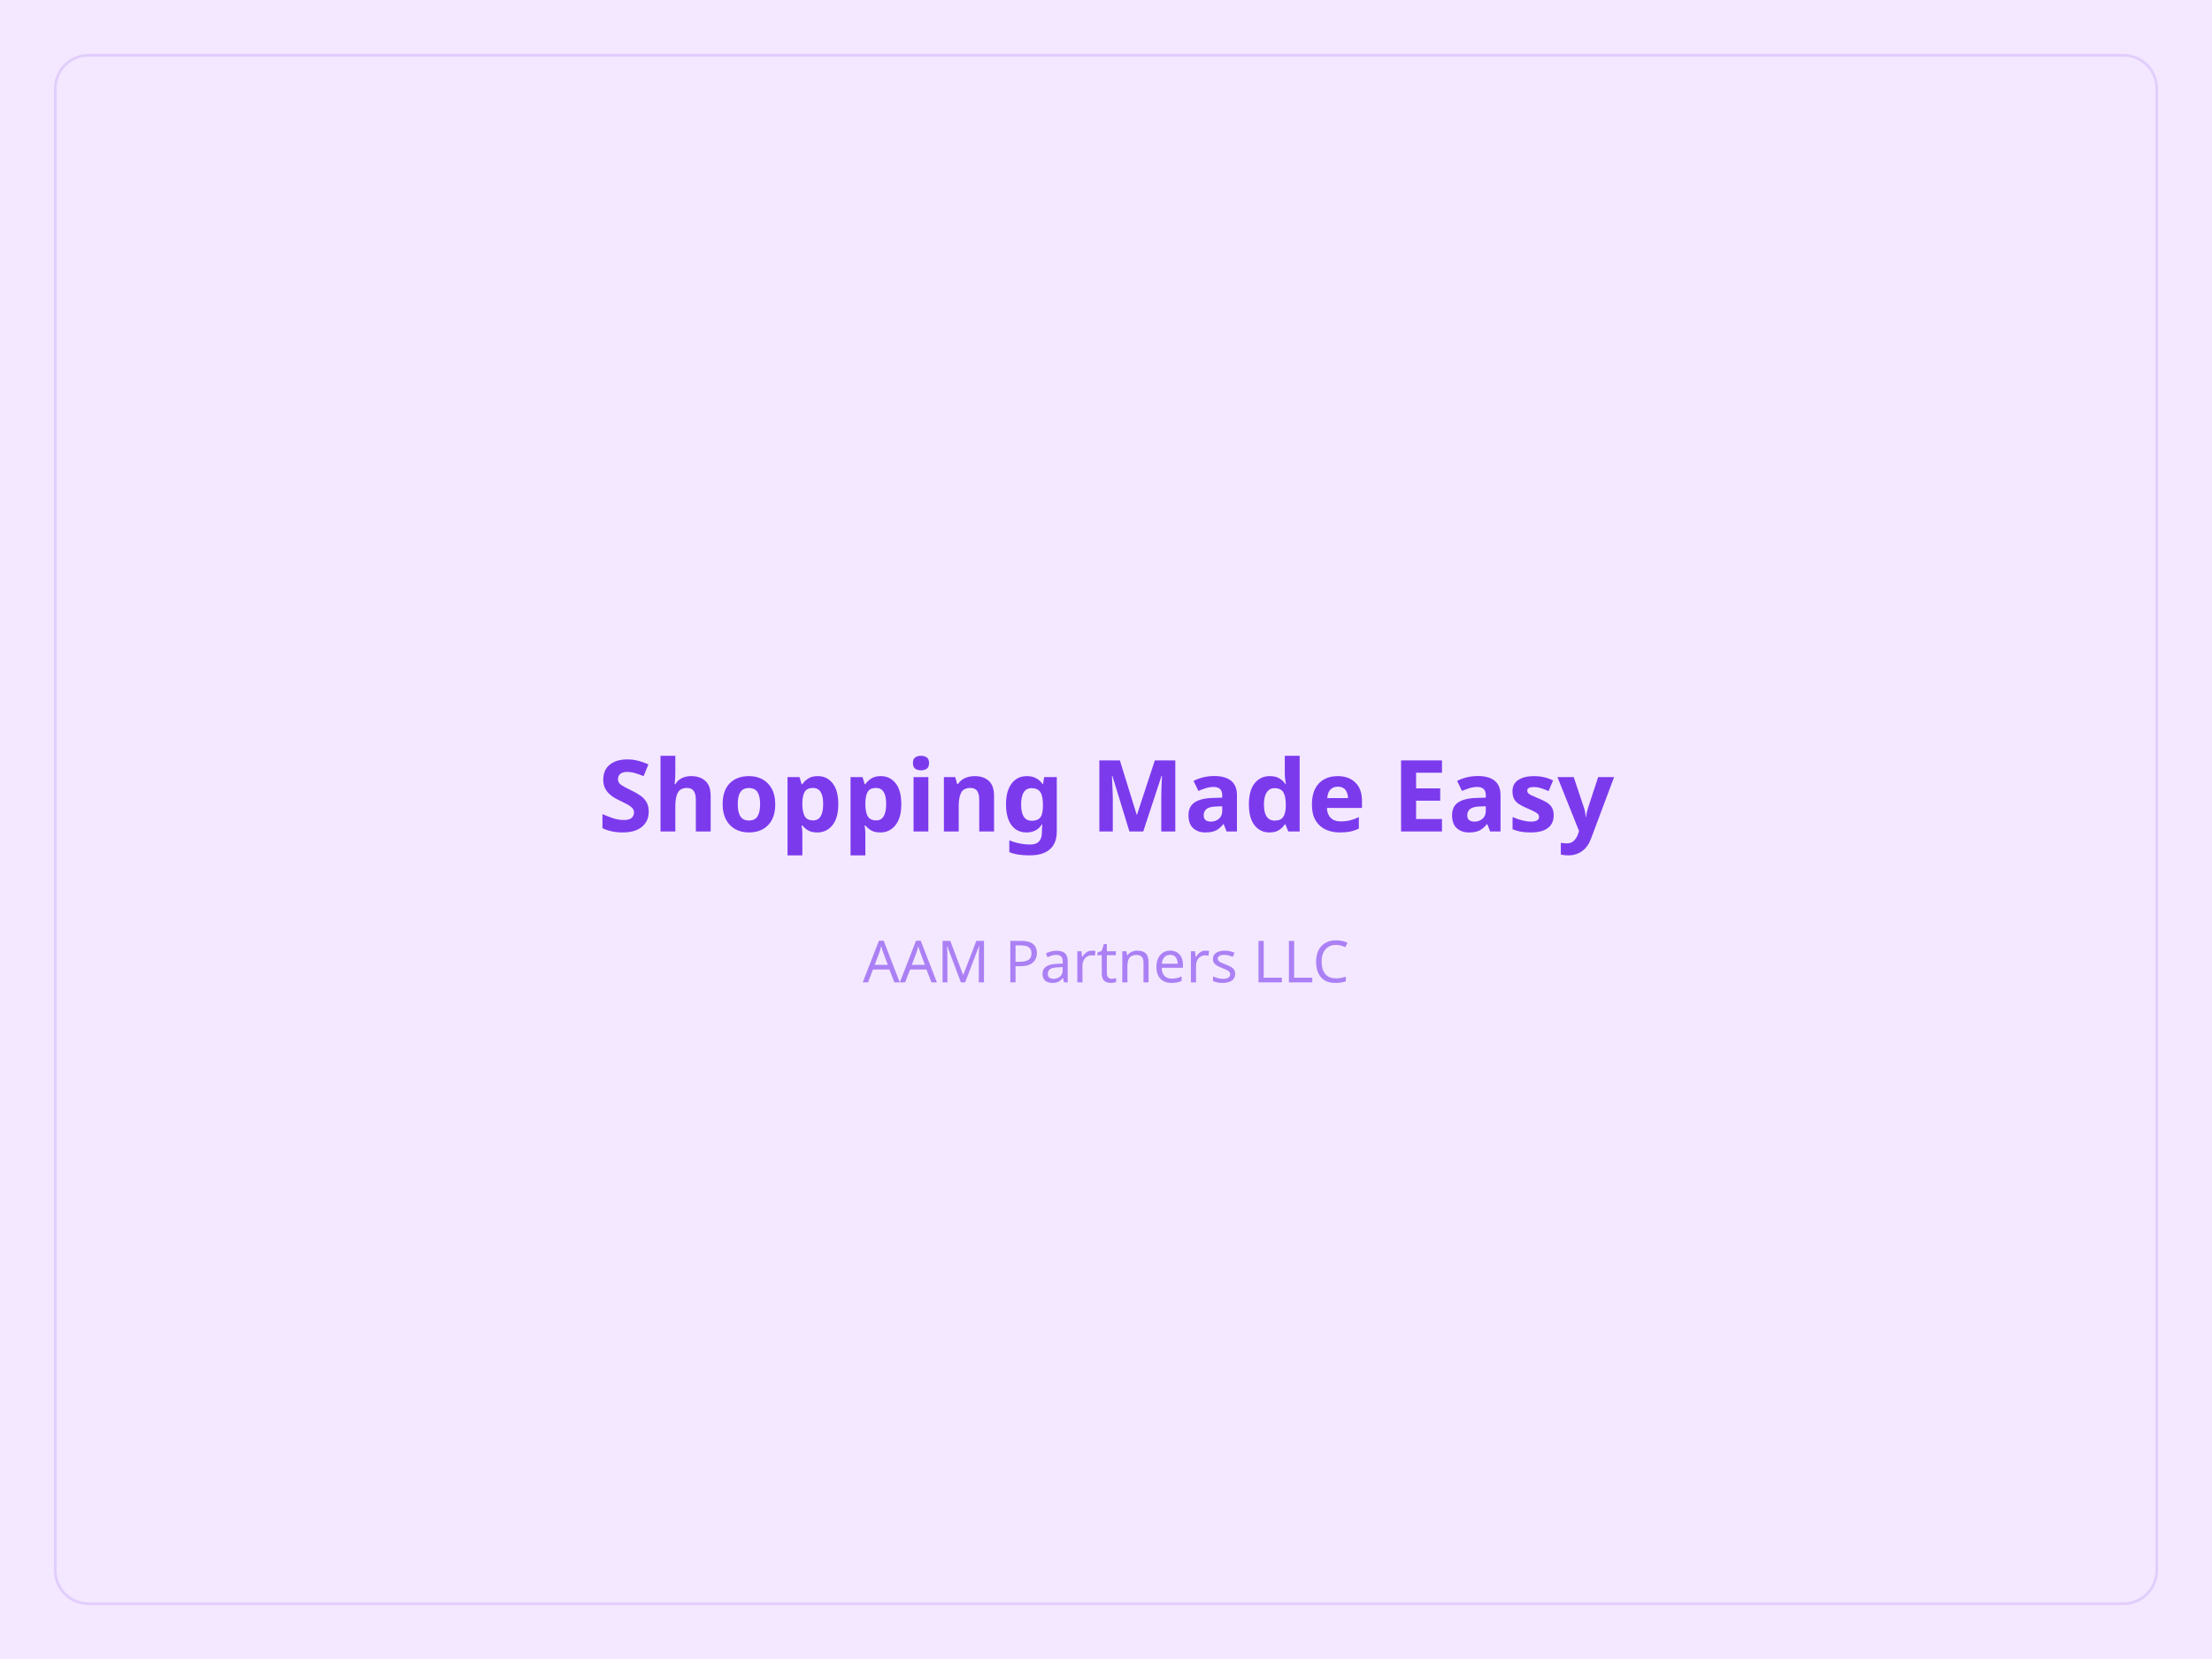
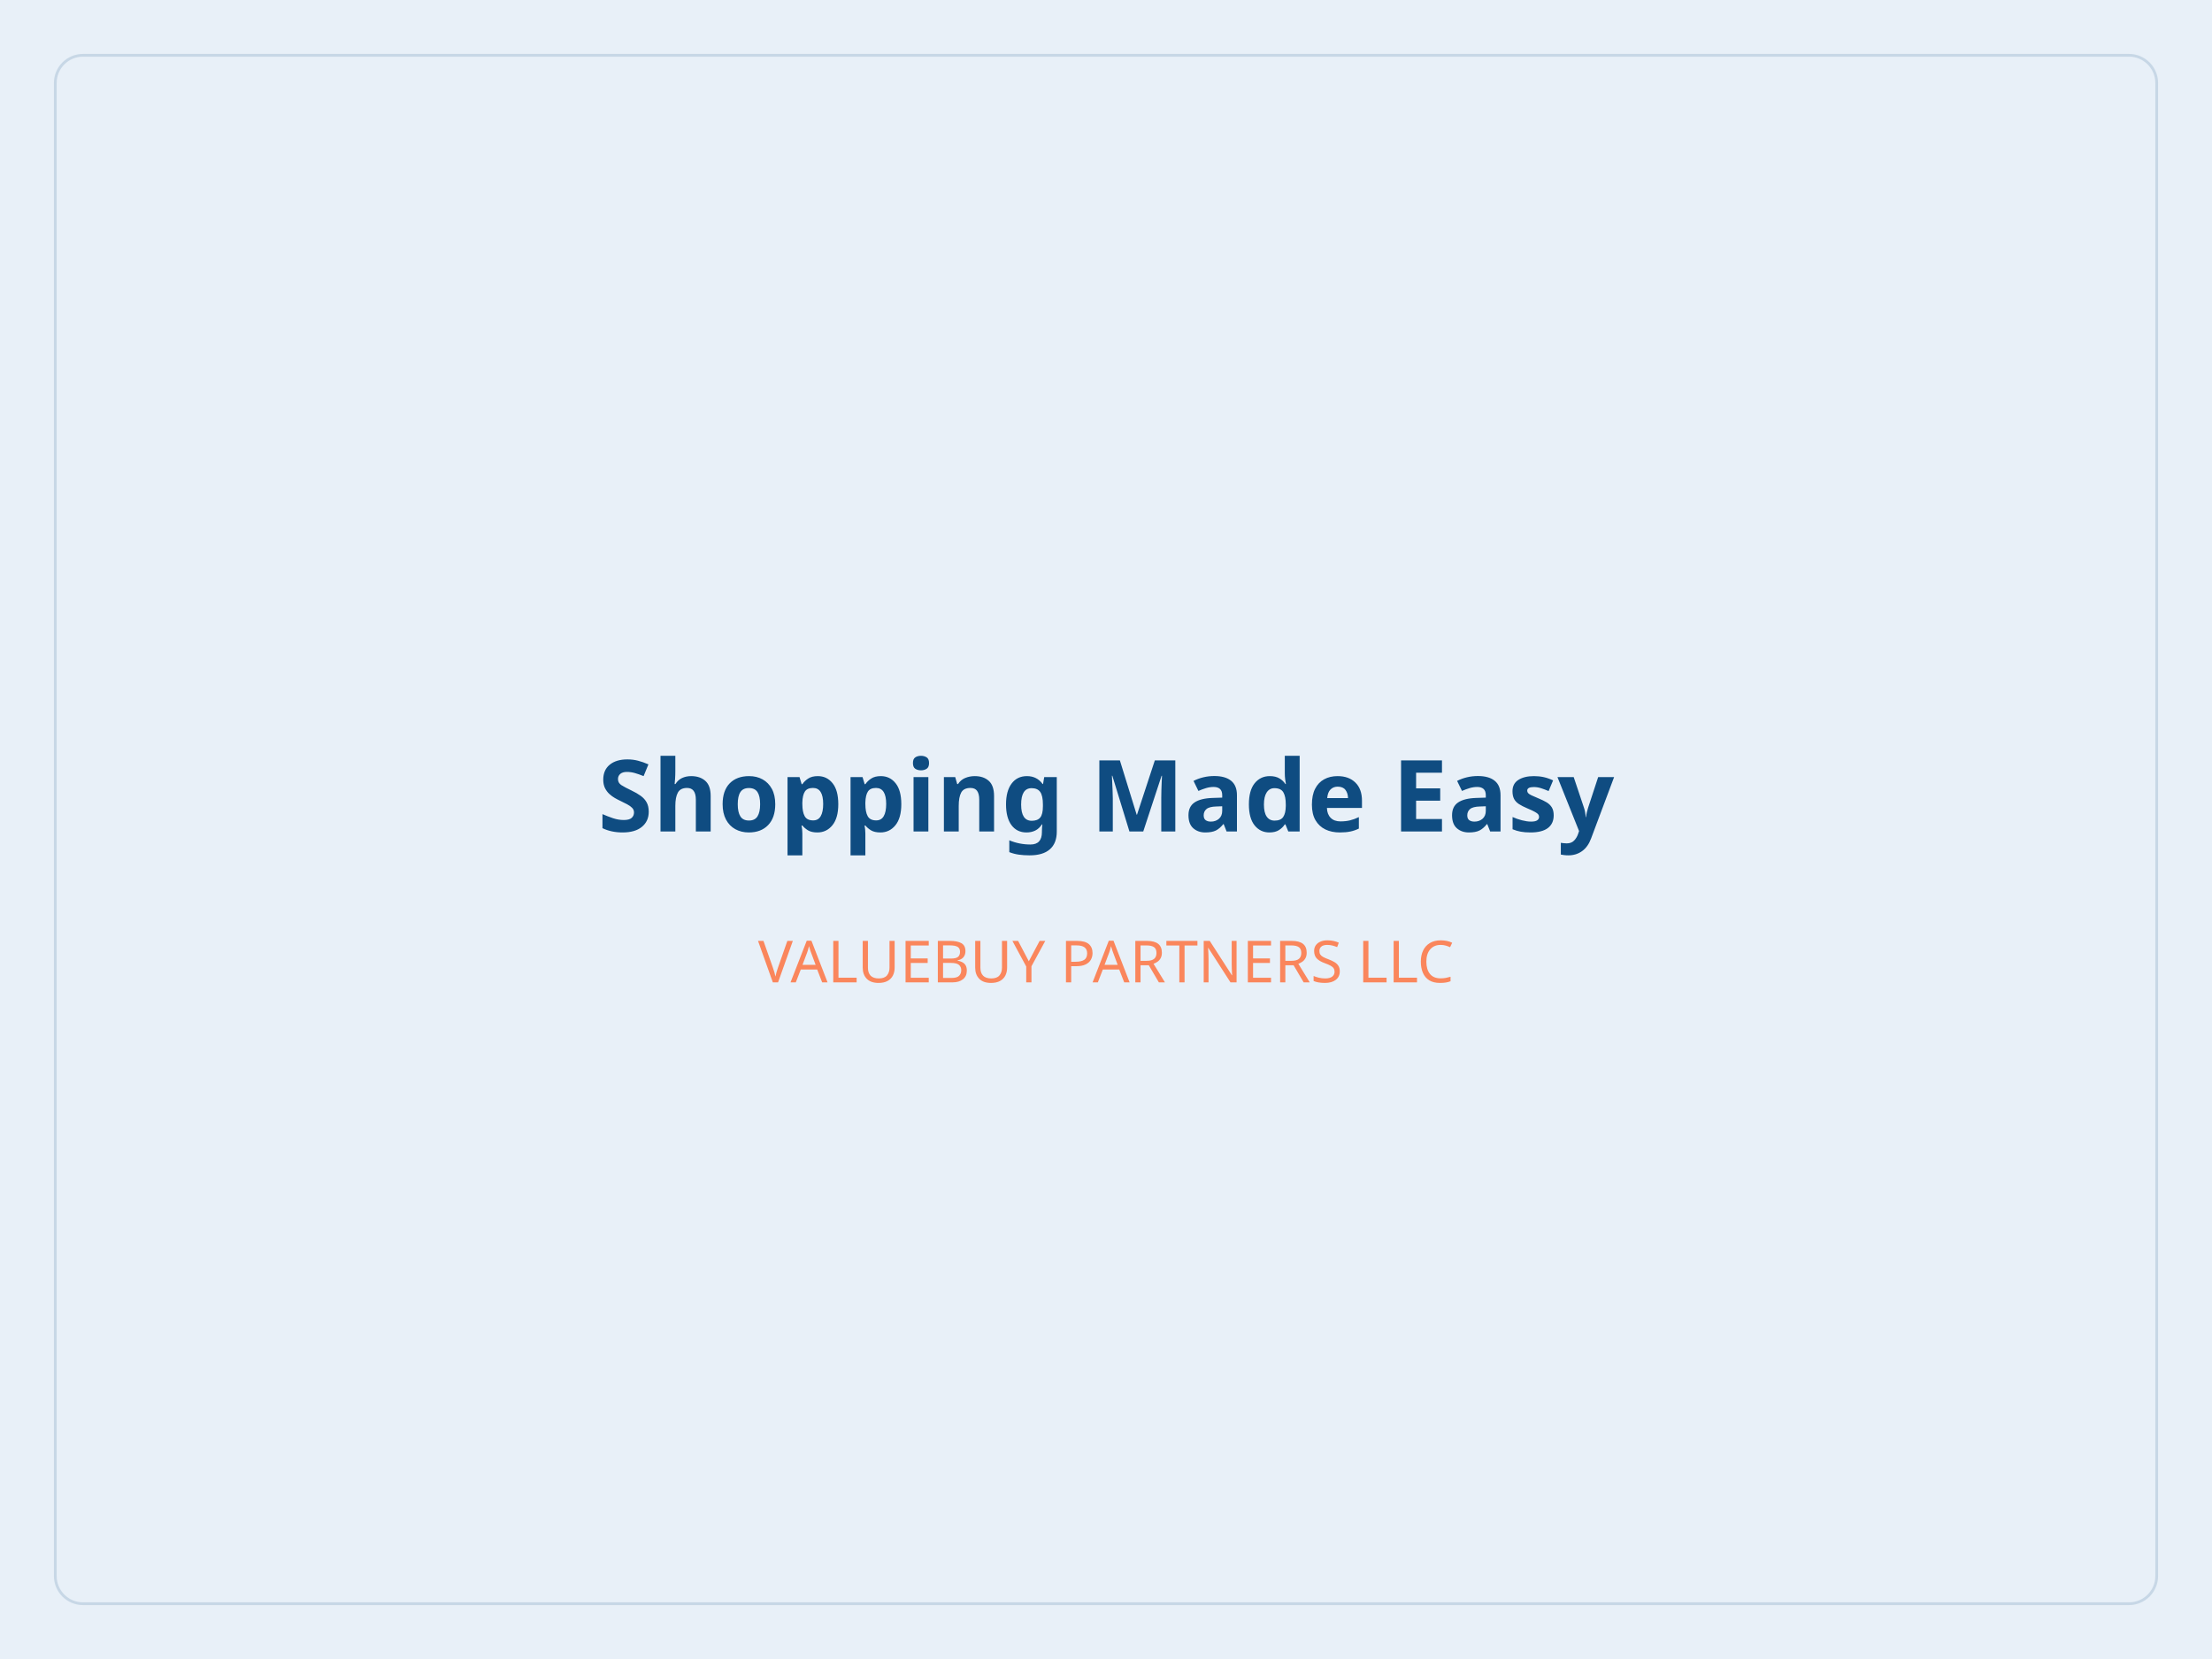
<svg xmlns="http://www.w3.org/2000/svg" width="800" height="600" viewBox="0 0 800 600">
-   <rect width="100%" height="100%" fill="#F3E8FF" />
-   <rect x="20" y="20" width="760" height="560" fill="none" stroke="#7C3AED" stroke-width="1" opacity="0.15" rx="12" />
-   <text x="50%" y="48%" dominant-baseline="middle" text-anchor="middle" fill="#7C3AED" font-family="system-ui, sans-serif" font-size="36" font-weight="600">Shopping Made Easy</text>
-   <text x="50%" y="58%" dominant-baseline="middle" text-anchor="middle" fill="#7C3AED" font-family="system-ui, sans-serif" font-size="21" opacity="0.6">AAM Partners LLC</text>
+   <rect width="100%" height="100%" fill="#E8F0F8" />
+   <rect x="20" y="20" width="760" height="560" fill="none" stroke="#0F4C81" stroke-width="1" opacity="0.15" rx="10" />
+   <text x="50%" y="48%" dominant-baseline="middle" text-anchor="middle" fill="#0F4C81" font-family="system-ui, sans-serif" font-size="36" font-weight="600">Shopping Made Easy</text>
+   <text x="50%" y="58%" dominant-baseline="middle" text-anchor="middle" fill="#FF6B35" font-family="system-ui, sans-serif" font-size="21" opacity="0.8">VALUEBUY PARTNERS LLC</text>
</svg>
